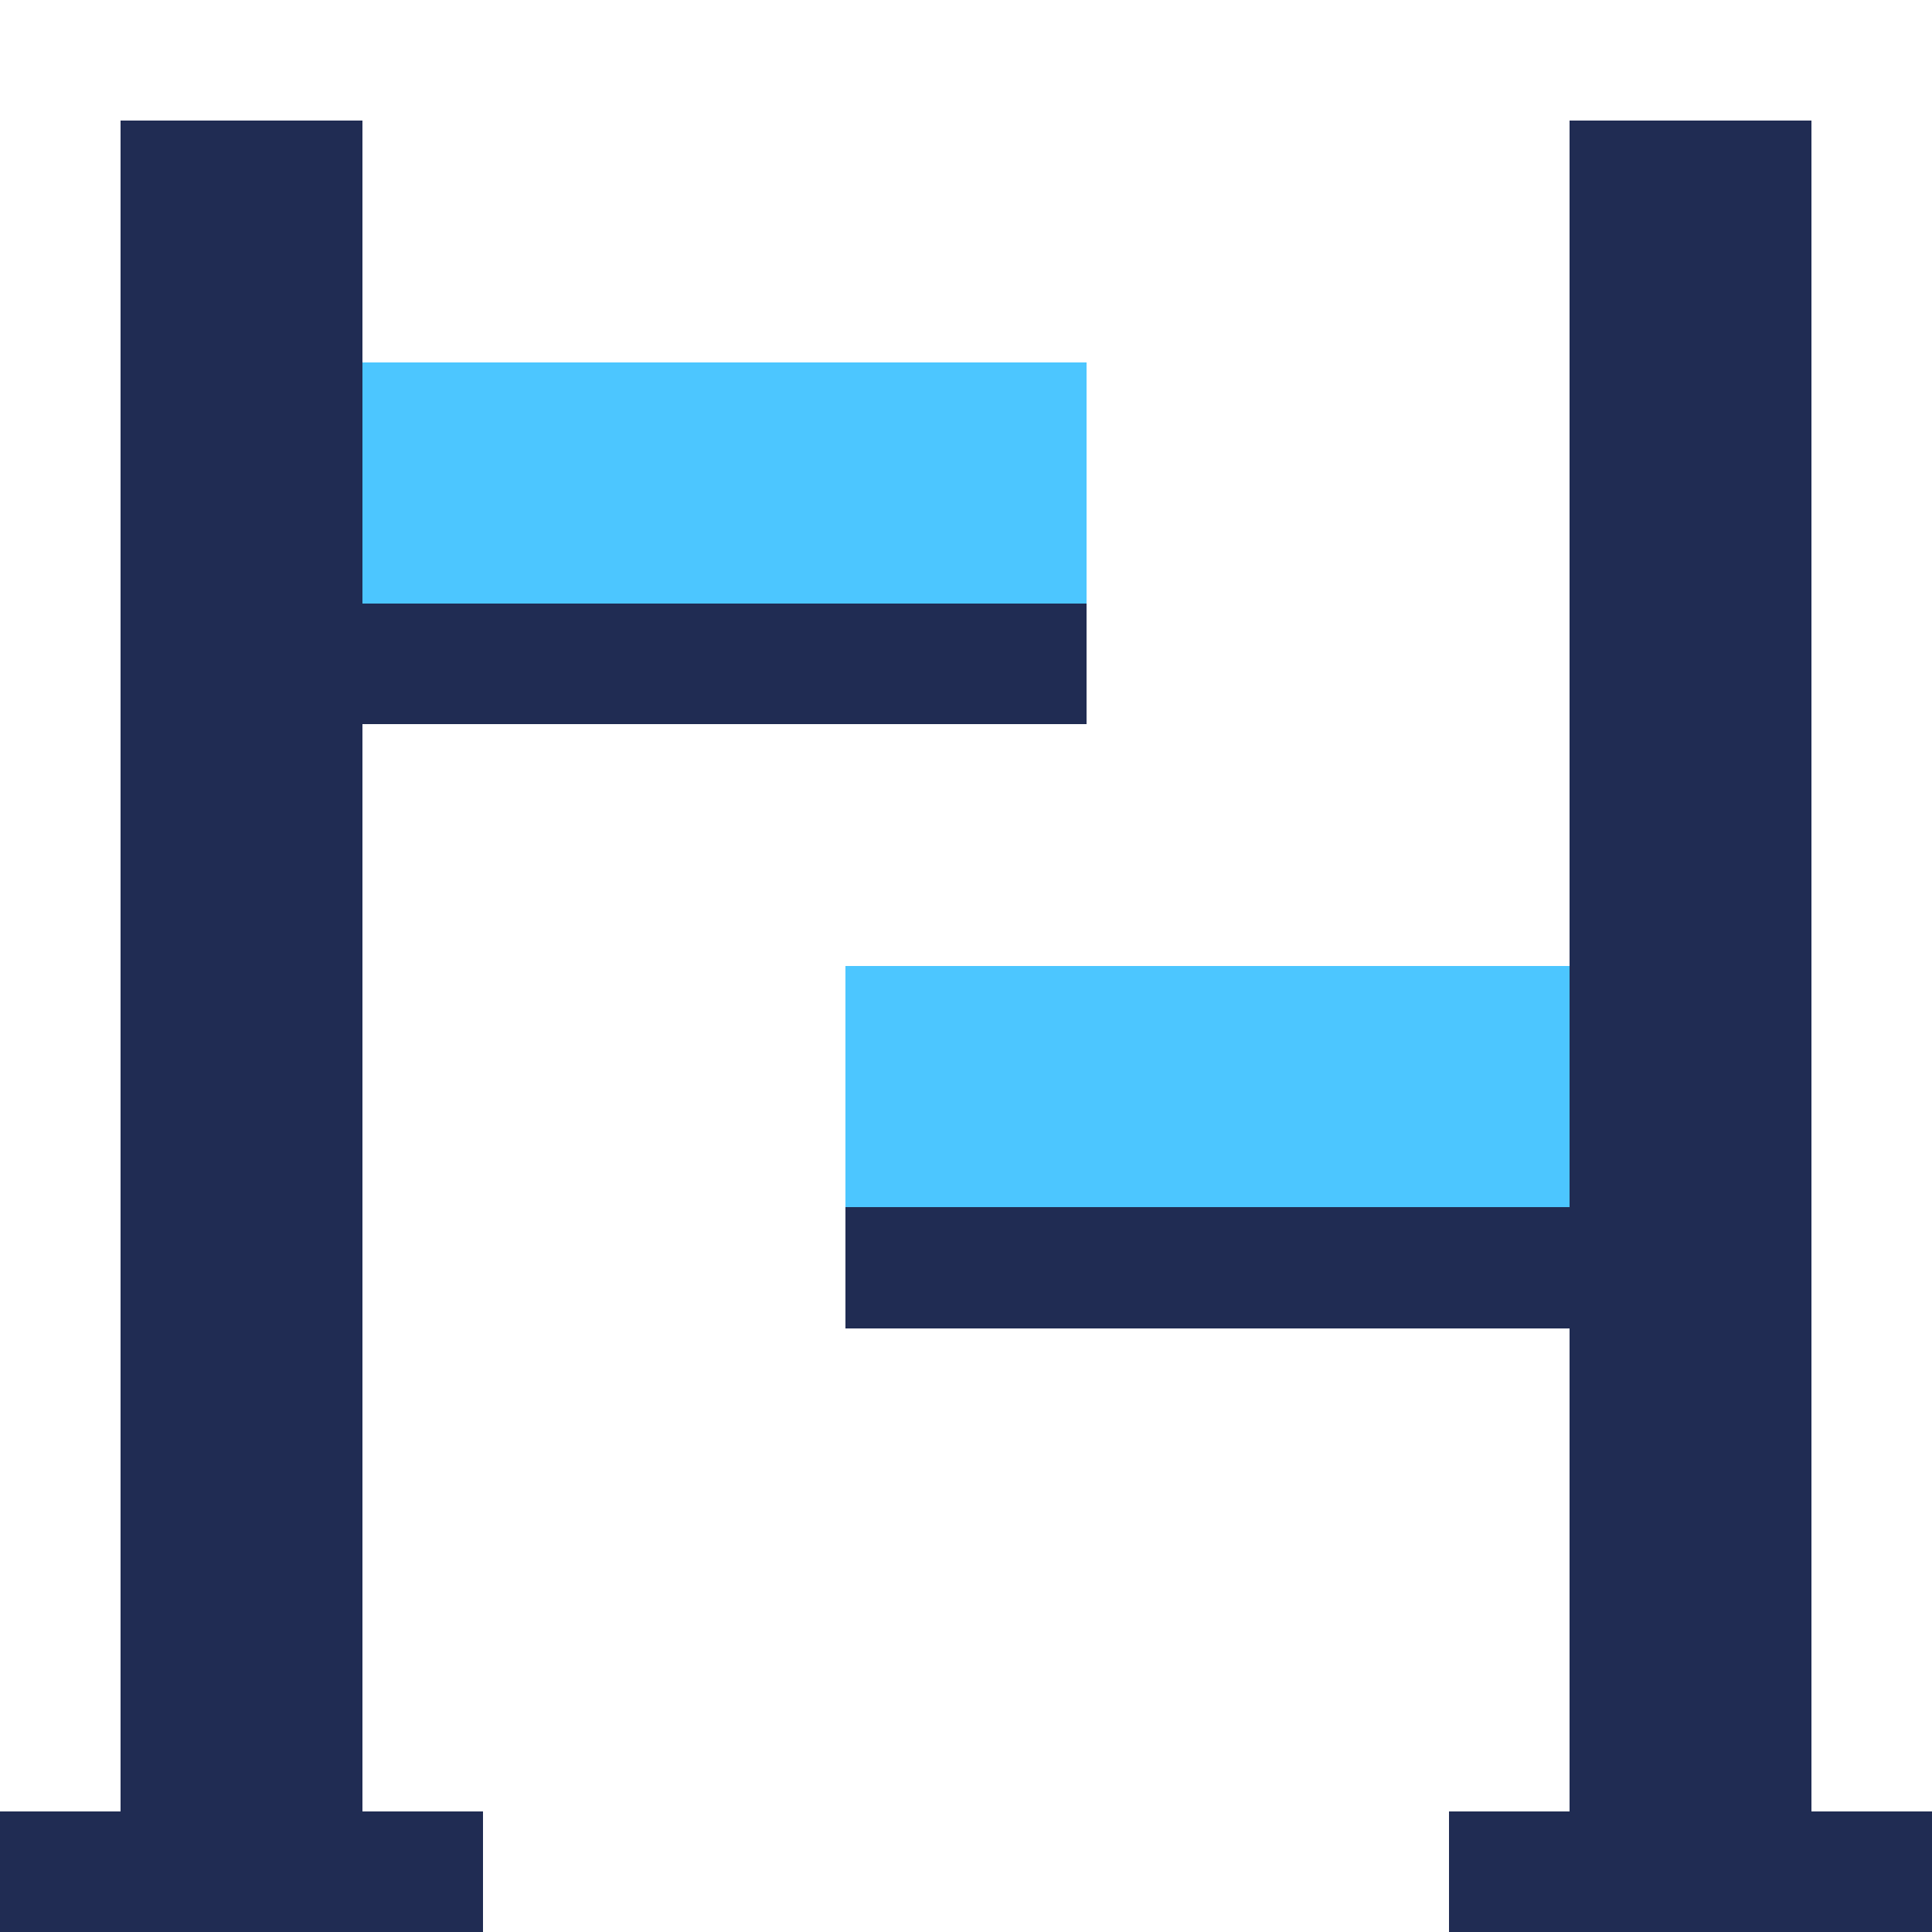
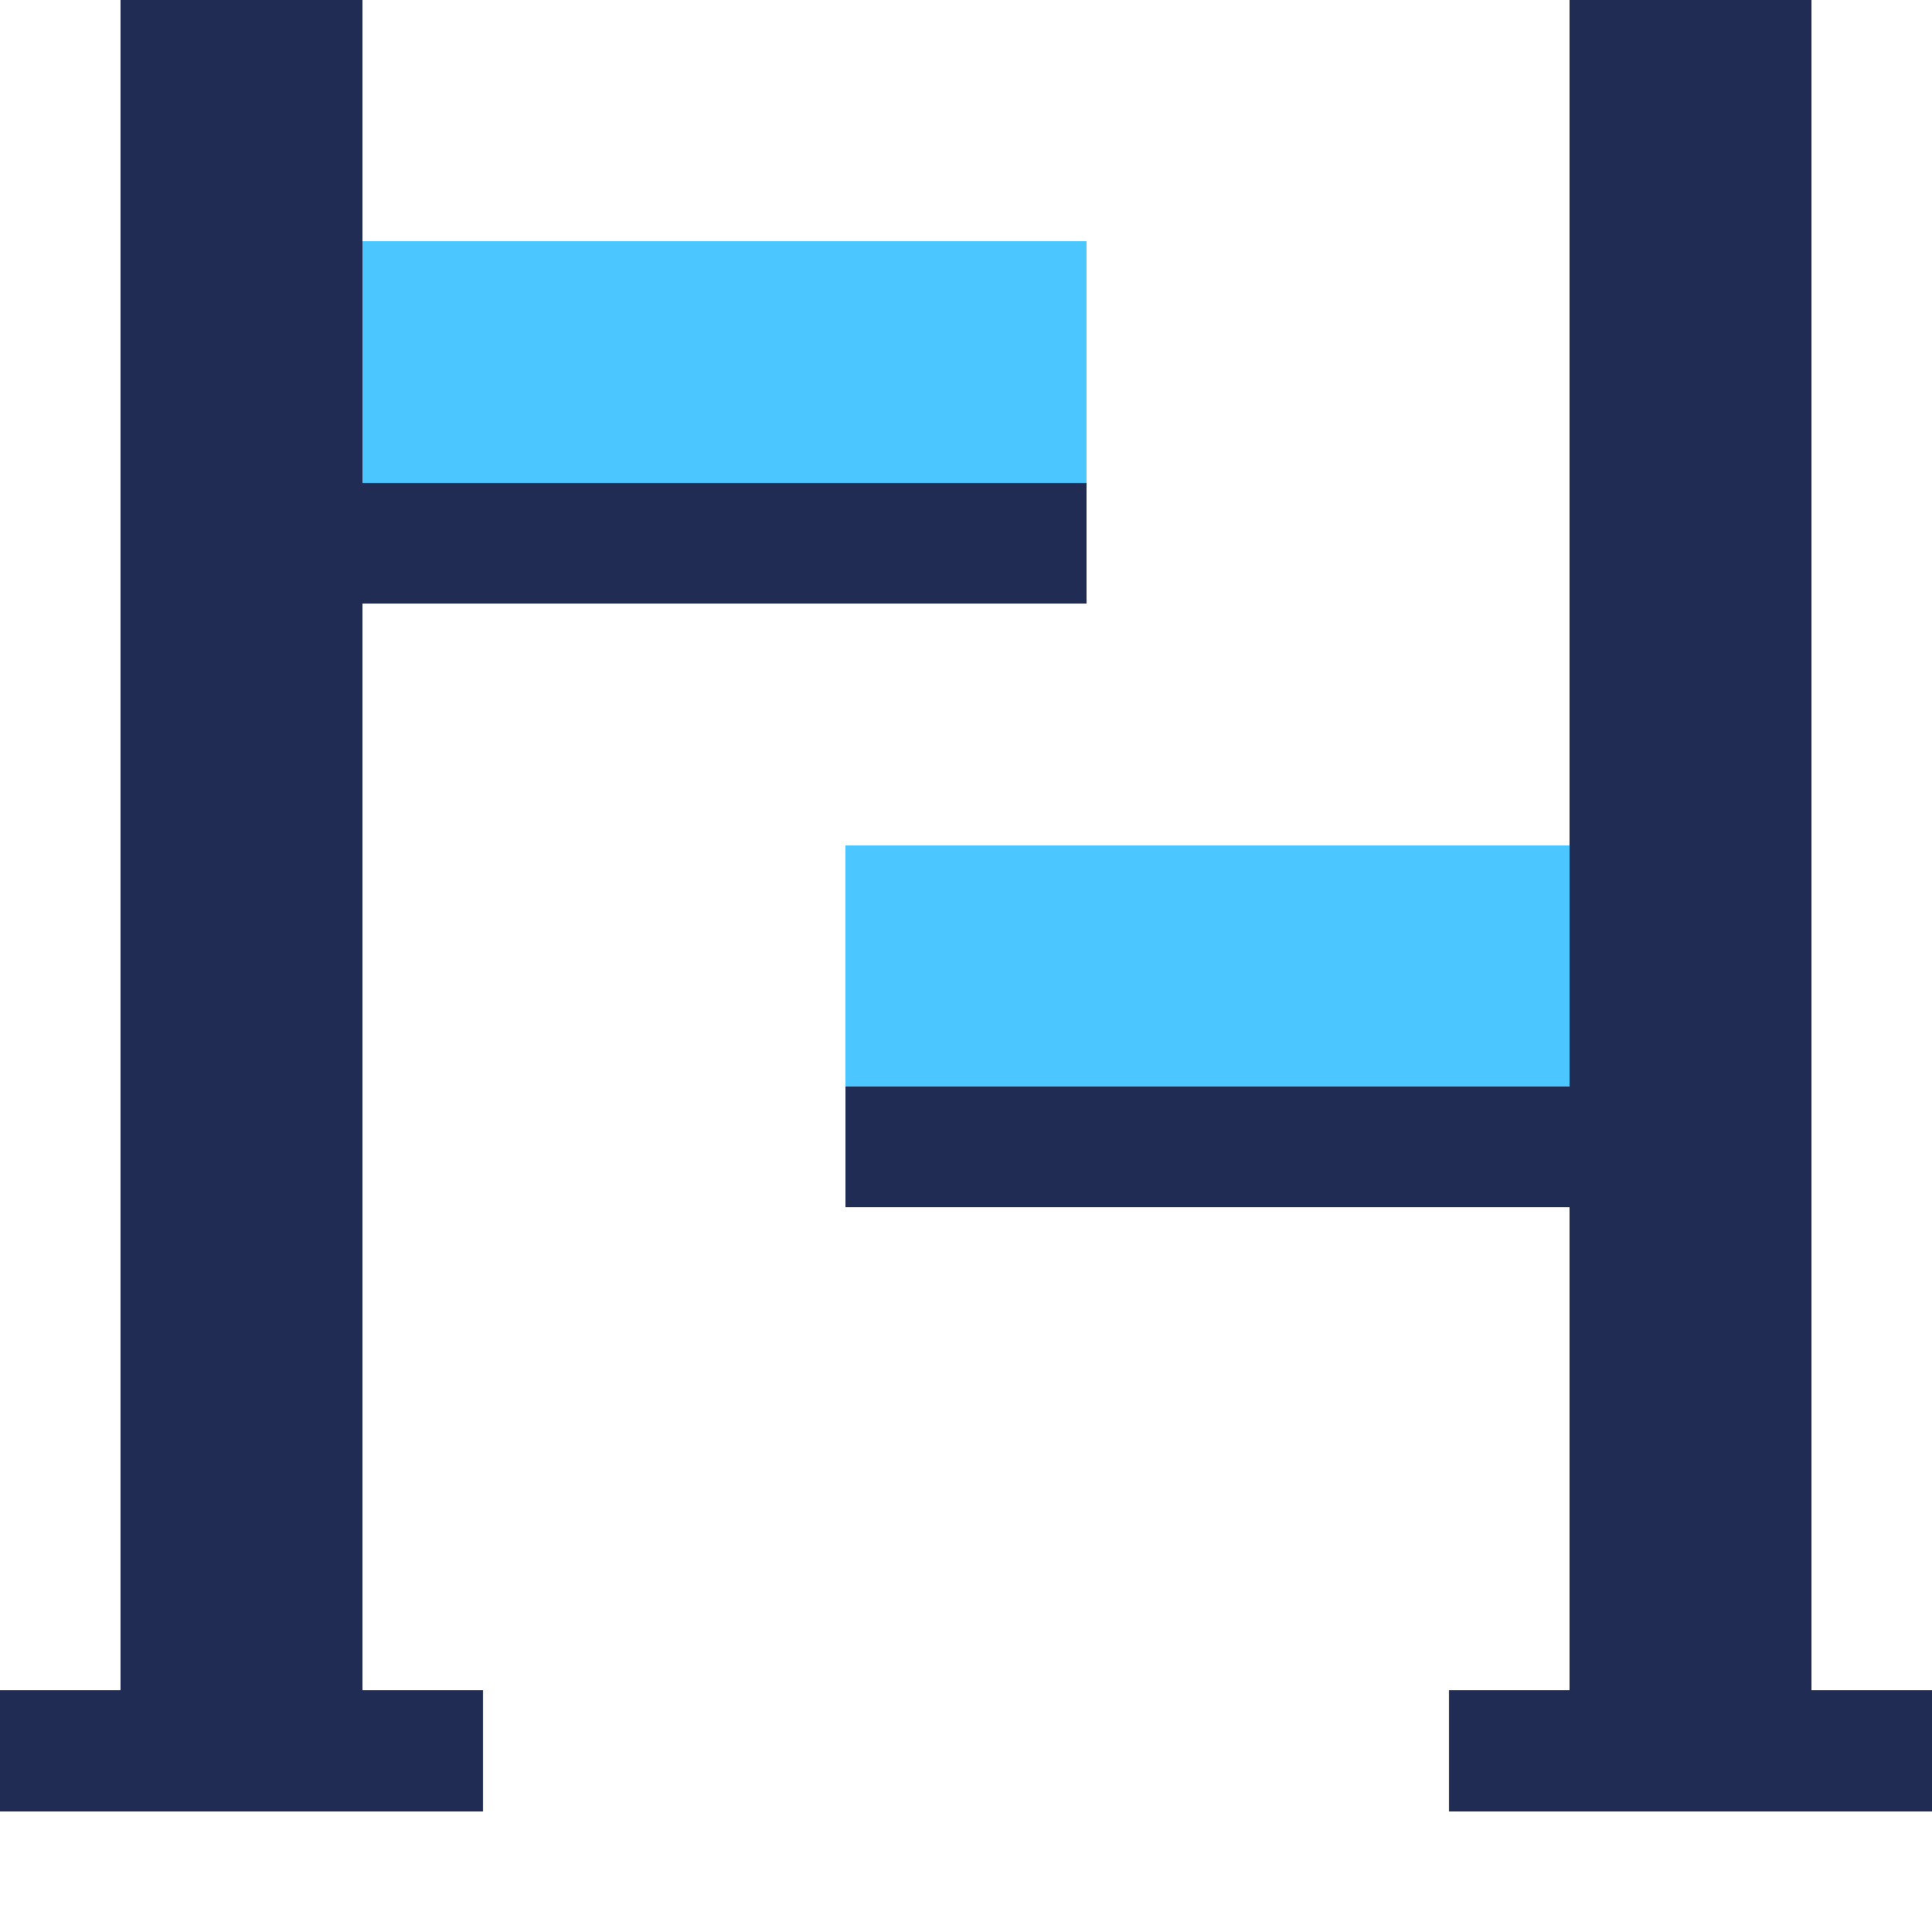
<svg xmlns="http://www.w3.org/2000/svg" viewBox="0 0 16 16" width="64" height="64" shape-rendering="crispEdges" role="img" aria-label="gate-partial">
+   <rect x="1" y="0" width="2" height="1" fill="#202C53" />
+   <rect x="13" y="0" width="2" height="1" fill="#202C53" />
  <rect x="1" y="1" width="2" height="1" fill="#202C53" />
  <rect x="13" y="1" width="2" height="1" fill="#202C53" />
  <rect x="1" y="2" width="2" height="1" fill="#202C53" />
+   <rect x="3" y="2" width="6" height="1" fill="#4CC6FF" />
  <rect x="13" y="2" width="2" height="1" fill="#202C53" />
  <rect x="1" y="3" width="2" height="1" fill="#202C53" />
  <rect x="3" y="3" width="6" height="1" fill="#4CC6FF" />
  <rect x="13" y="3" width="2" height="1" fill="#202C53" />
-   <rect x="1" y="4" width="2" height="1" fill="#202C53" />
-   <rect x="3" y="4" width="6" height="1" fill="#4CC6FF" />
+   <rect x="1" y="4" width="8" height="1" fill="#202C53" />
  <rect x="13" y="4" width="2" height="1" fill="#202C53" />
-   <rect x="1" y="5" width="8" height="1" fill="#202C53" />
+   <rect x="1" y="5" width="2" height="1" fill="#202C53" />
  <rect x="13" y="5" width="2" height="1" fill="#202C53" />
  <rect x="1" y="6" width="2" height="1" fill="#202C53" />
  <rect x="13" y="6" width="2" height="1" fill="#202C53" />
  <rect x="1" y="7" width="2" height="1" fill="#202C53" />
+   <rect x="7" y="7" width="6" height="1" fill="#4CC6FF" />
  <rect x="13" y="7" width="2" height="1" fill="#202C53" />
  <rect x="1" y="8" width="2" height="1" fill="#202C53" />
  <rect x="7" y="8" width="6" height="1" fill="#4CC6FF" />
  <rect x="13" y="8" width="2" height="1" fill="#202C53" />
  <rect x="1" y="9" width="2" height="1" fill="#202C53" />
-   <rect x="7" y="9" width="6" height="1" fill="#4CC6FF" />
-   <rect x="13" y="9" width="2" height="1" fill="#202C53" />
+   <rect x="7" y="9" width="8" height="1" fill="#202C53" />
  <rect x="1" y="10" width="2" height="1" fill="#202C53" />
-   <rect x="7" y="10" width="8" height="1" fill="#202C53" />
+   <rect x="13" y="10" width="2" height="1" fill="#202C53" />
  <rect x="1" y="11" width="2" height="1" fill="#202C53" />
  <rect x="13" y="11" width="2" height="1" fill="#202C53" />
  <rect x="1" y="12" width="2" height="1" fill="#202C53" />
  <rect x="13" y="12" width="2" height="1" fill="#202C53" />
  <rect x="1" y="13" width="2" height="1" fill="#202C53" />
  <rect x="13" y="13" width="2" height="1" fill="#202C53" />
-   <rect x="1" y="14" width="2" height="1" fill="#202C53" />
-   <rect x="13" y="14" width="2" height="1" fill="#202C53" />
-   <rect x="0" y="15" width="4" height="1" fill="#202C53" />
-   <rect x="12" y="15" width="4" height="1" fill="#202C53" />
+   <rect x="0" y="14" width="4" height="1" fill="#202C53" />
+   <rect x="12" y="14" width="4" height="1" fill="#202C53" />
</svg>
